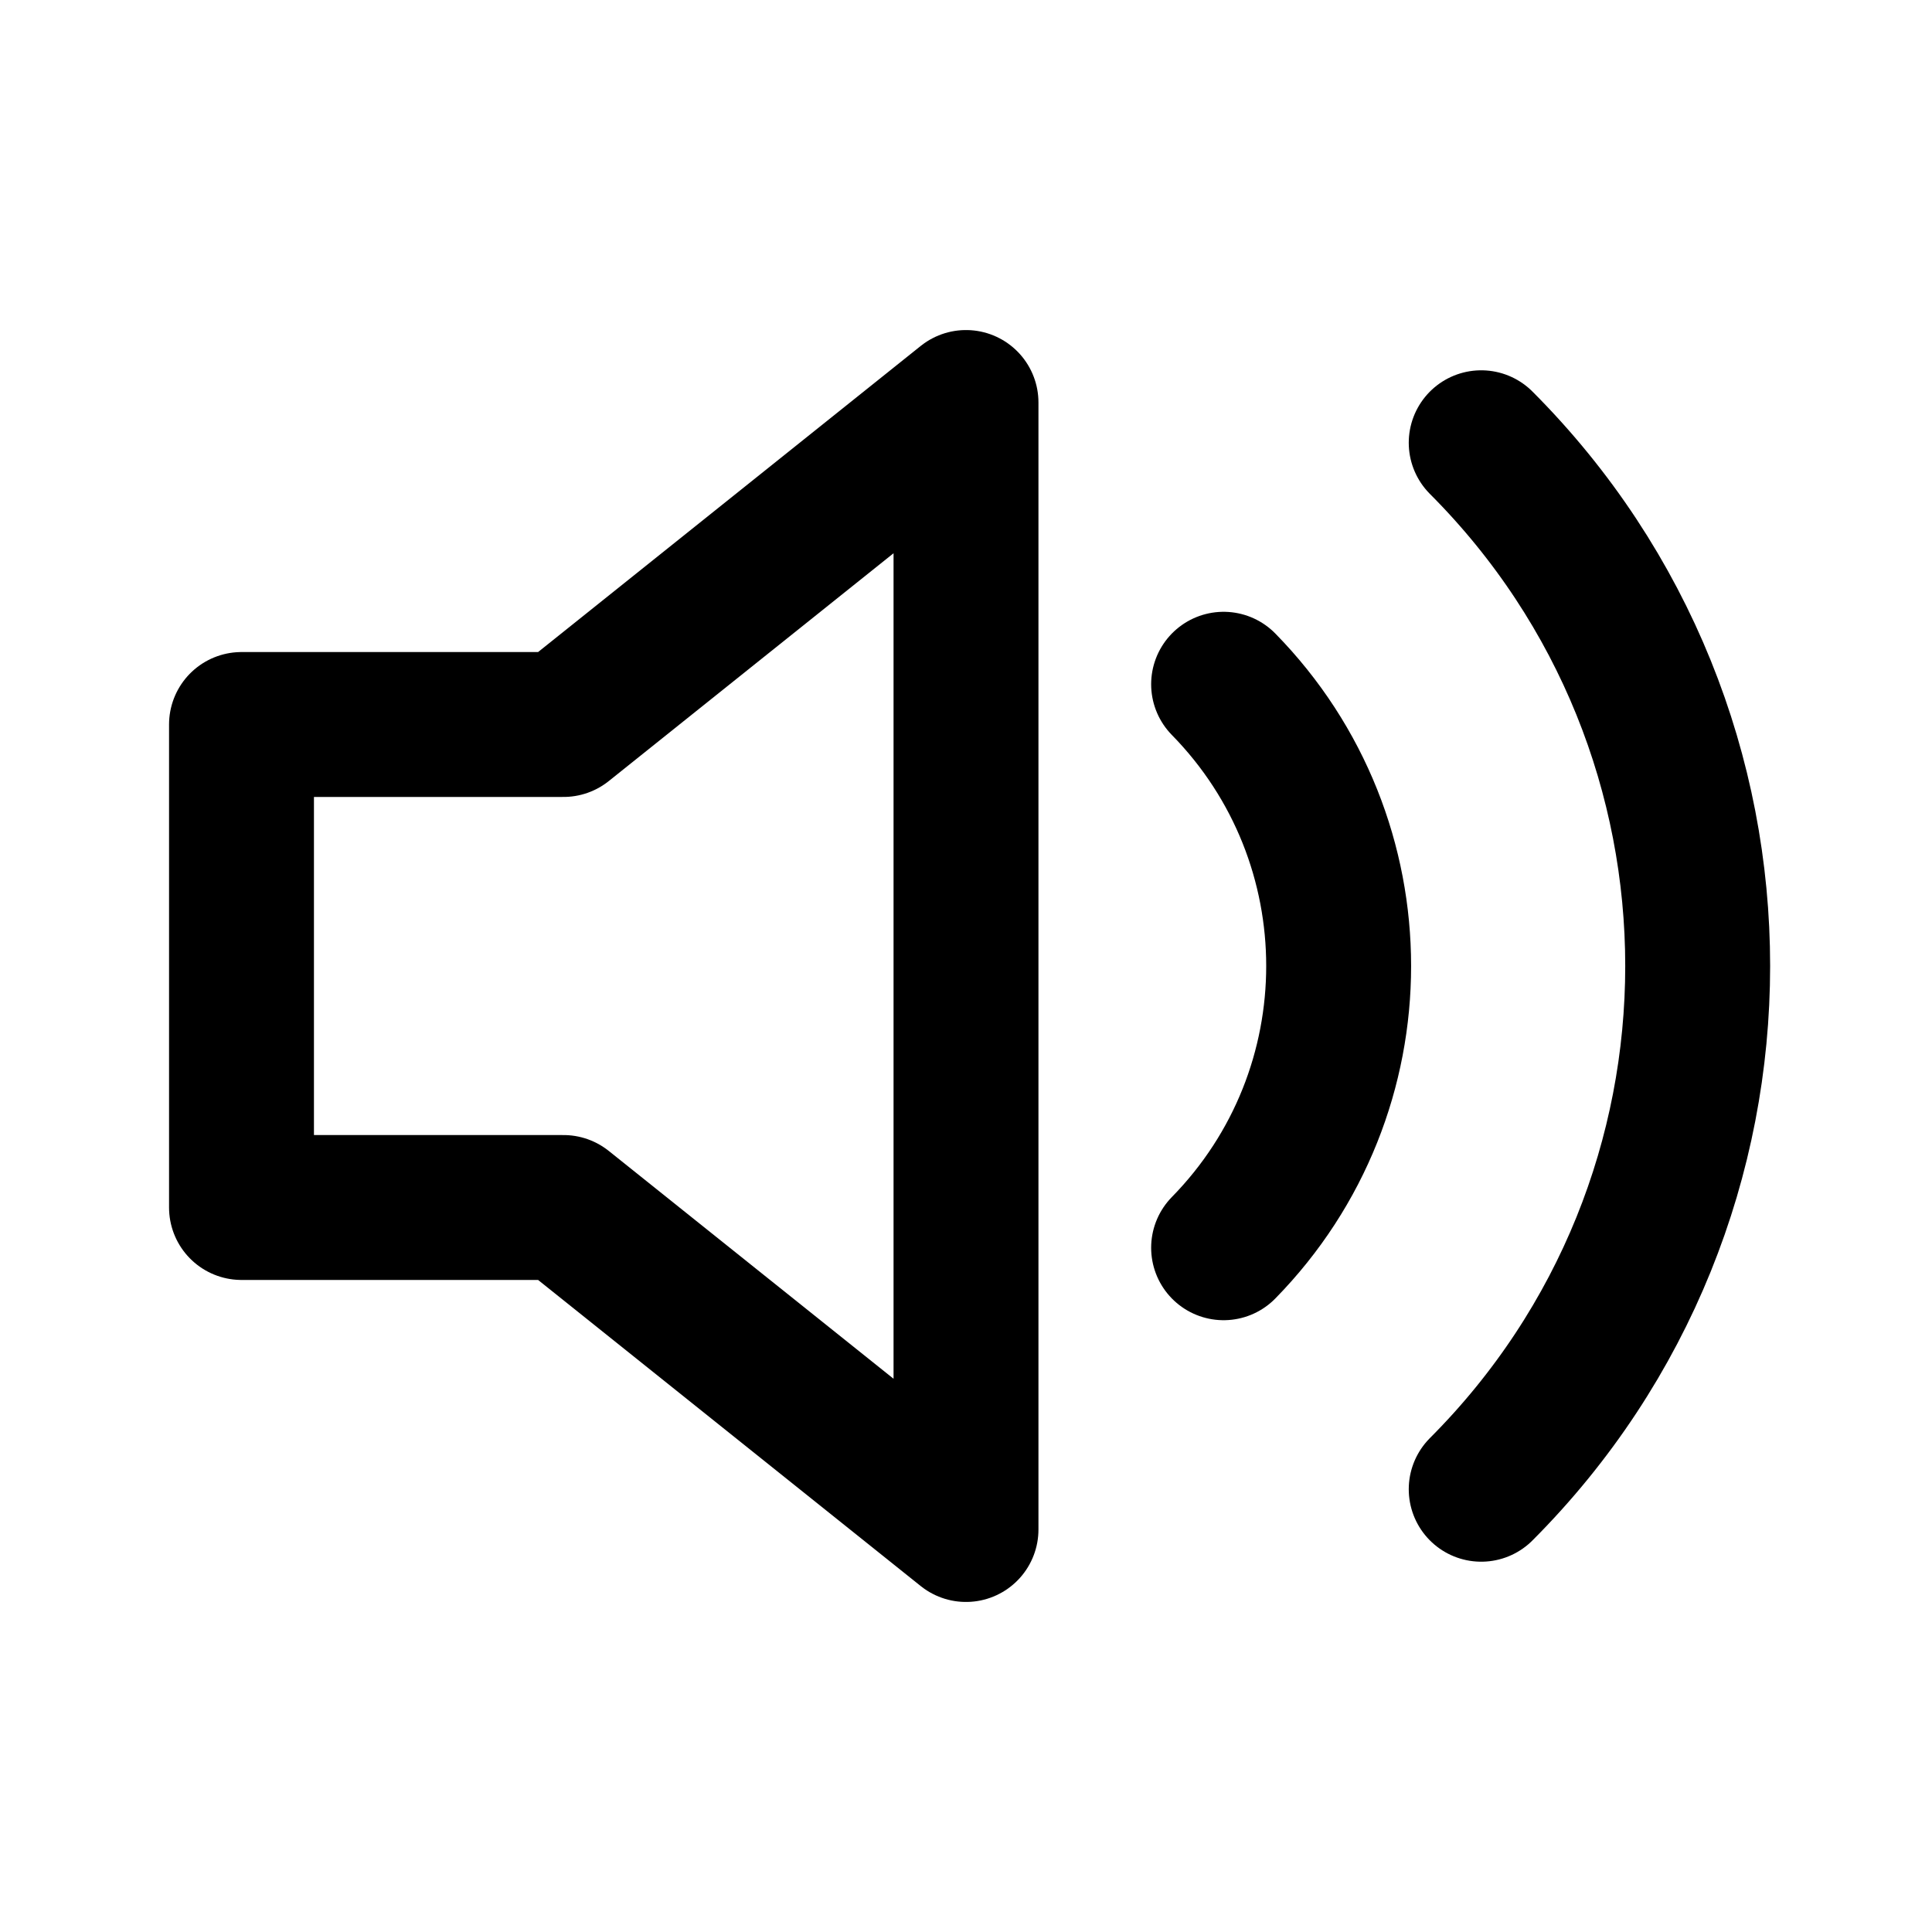
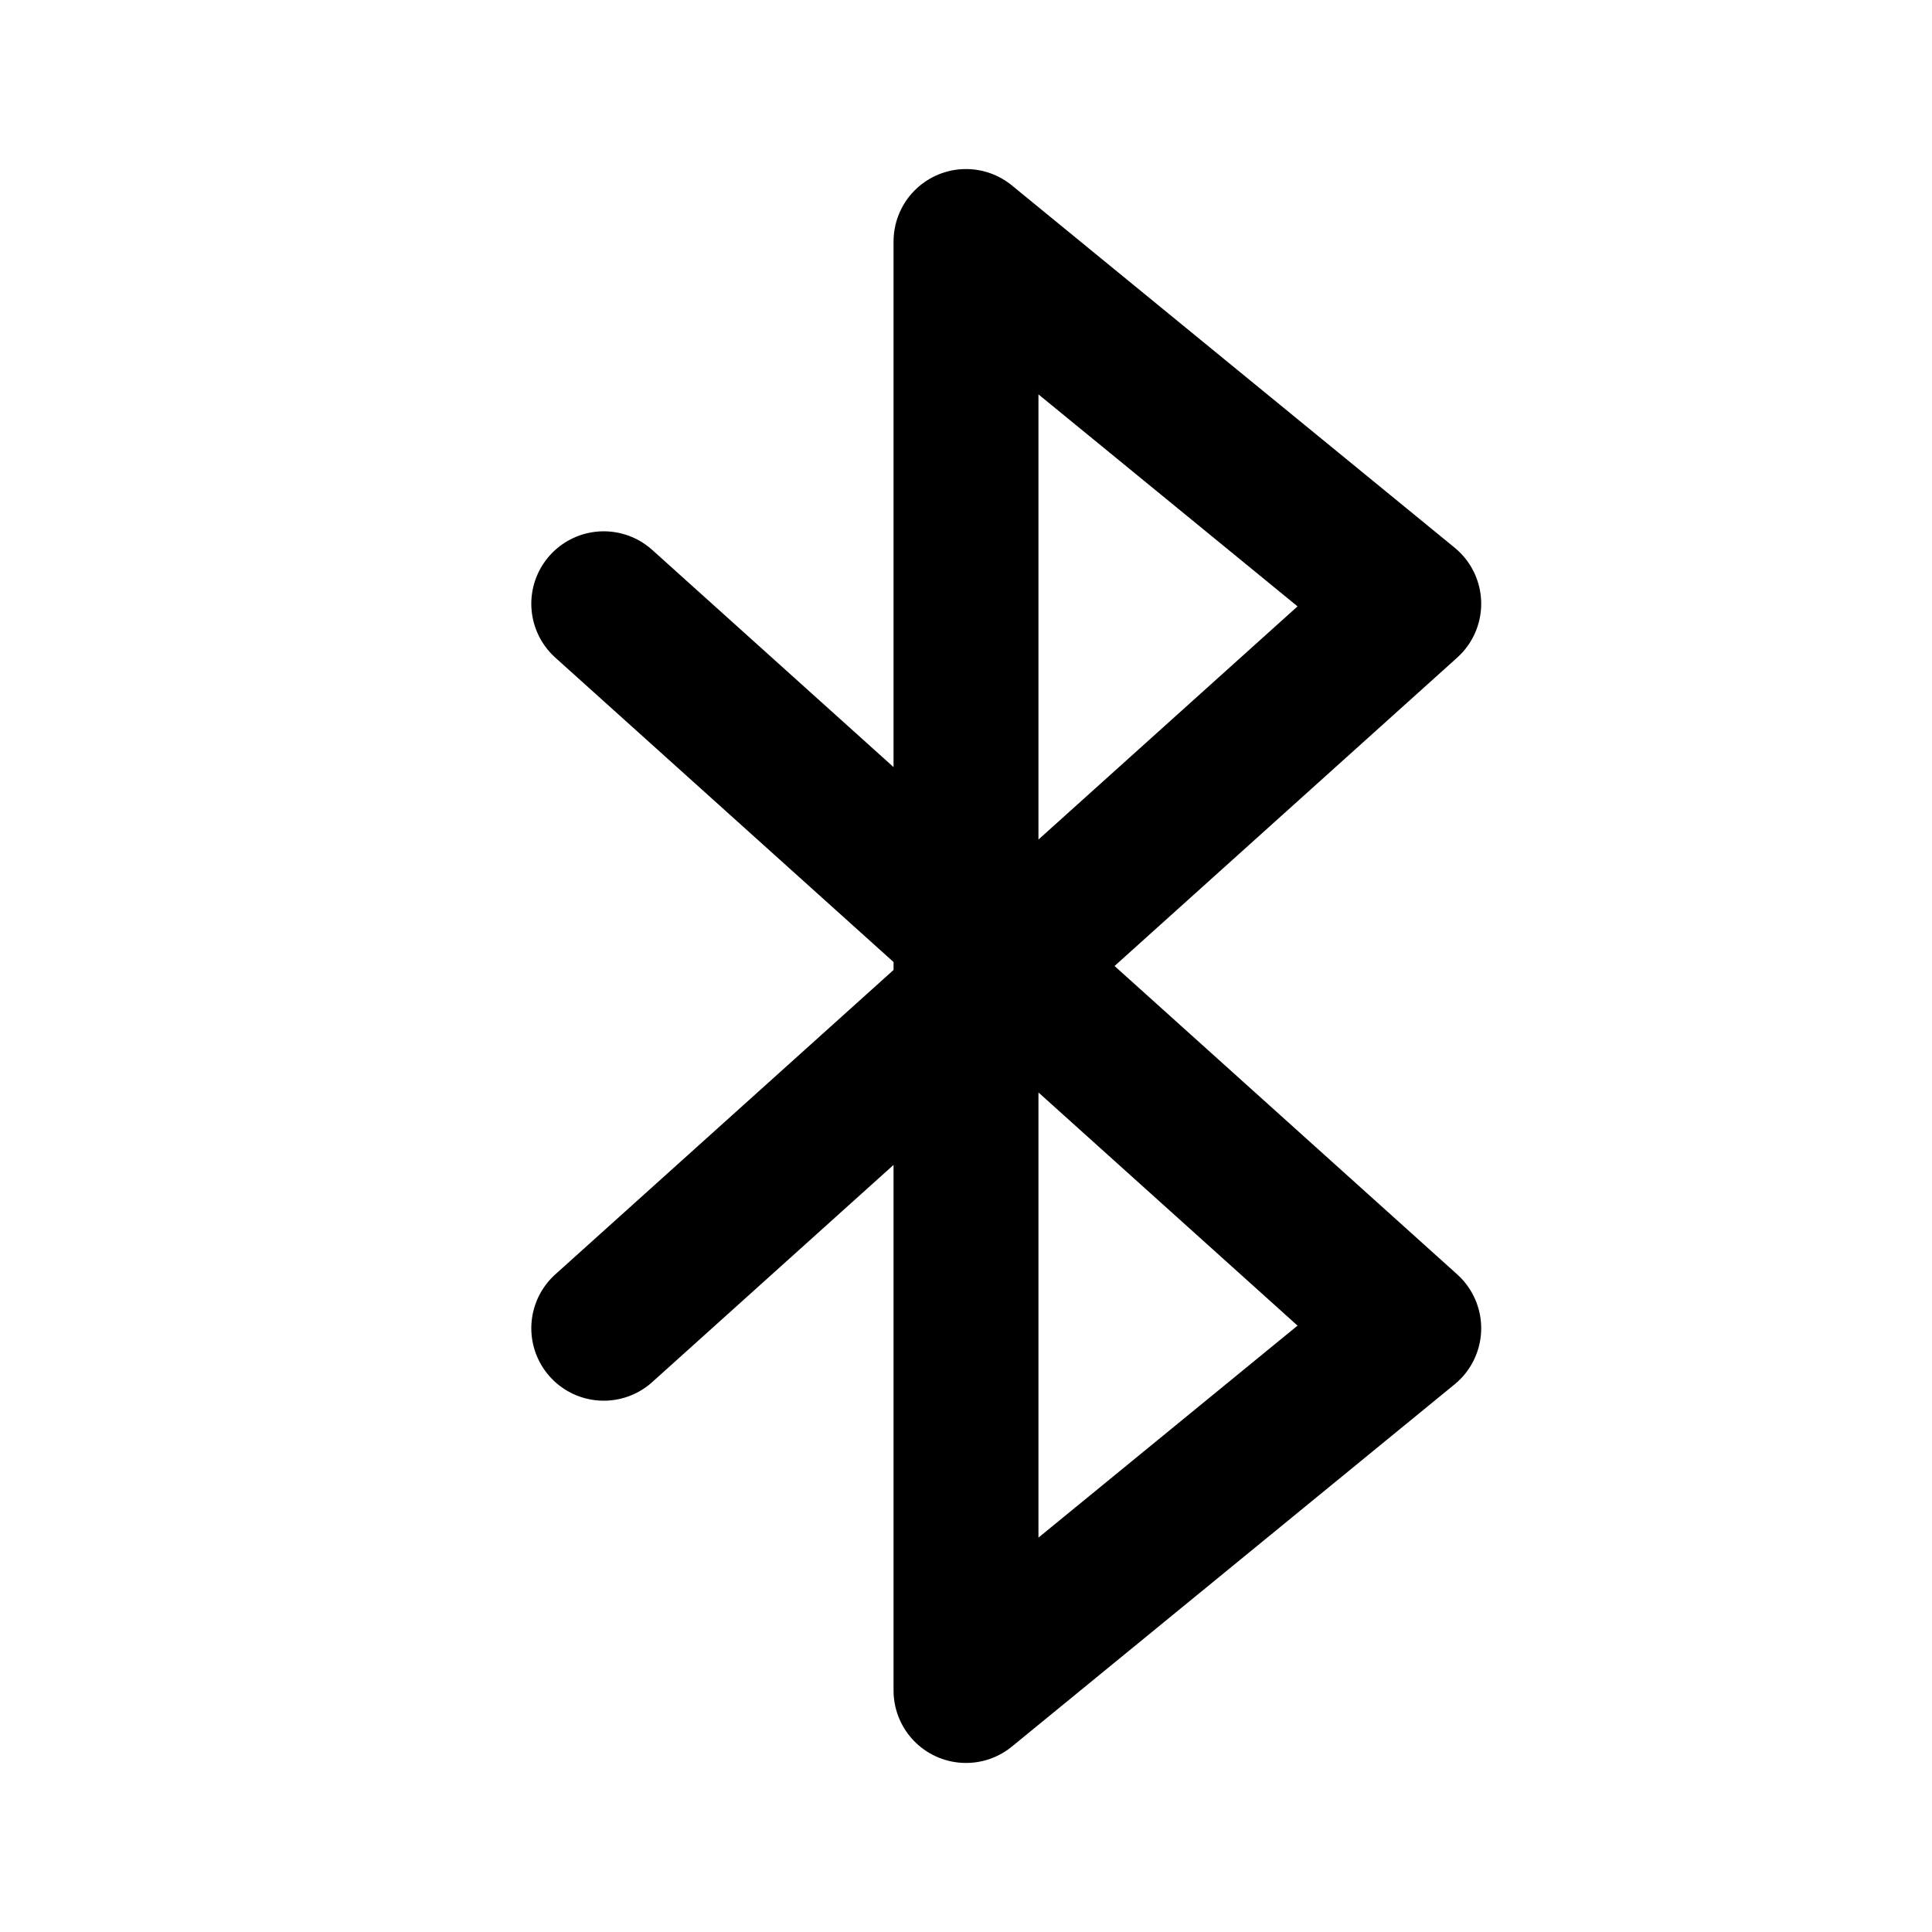
<svg xmlns="http://www.w3.org/2000/svg" width="24" height="24" viewBox="0 0 24 24" fill="none" stroke="currentColor" stroke-width="1.8" stroke-linecap="round" stroke-linejoin="round">
-   <path d="M3 9h4l5-4v14l-5-4H3Z" />
-   <path d="M15.2 8.5a5 5 0 0 1 0 7" />
-   <path d="M18.4 5.5a9.2 9.2 0 0 1 0 13" />
+   <path d="M7.5 7.5l10 9L12 21V3l5.5 4.5-10 9" />
</svg>
